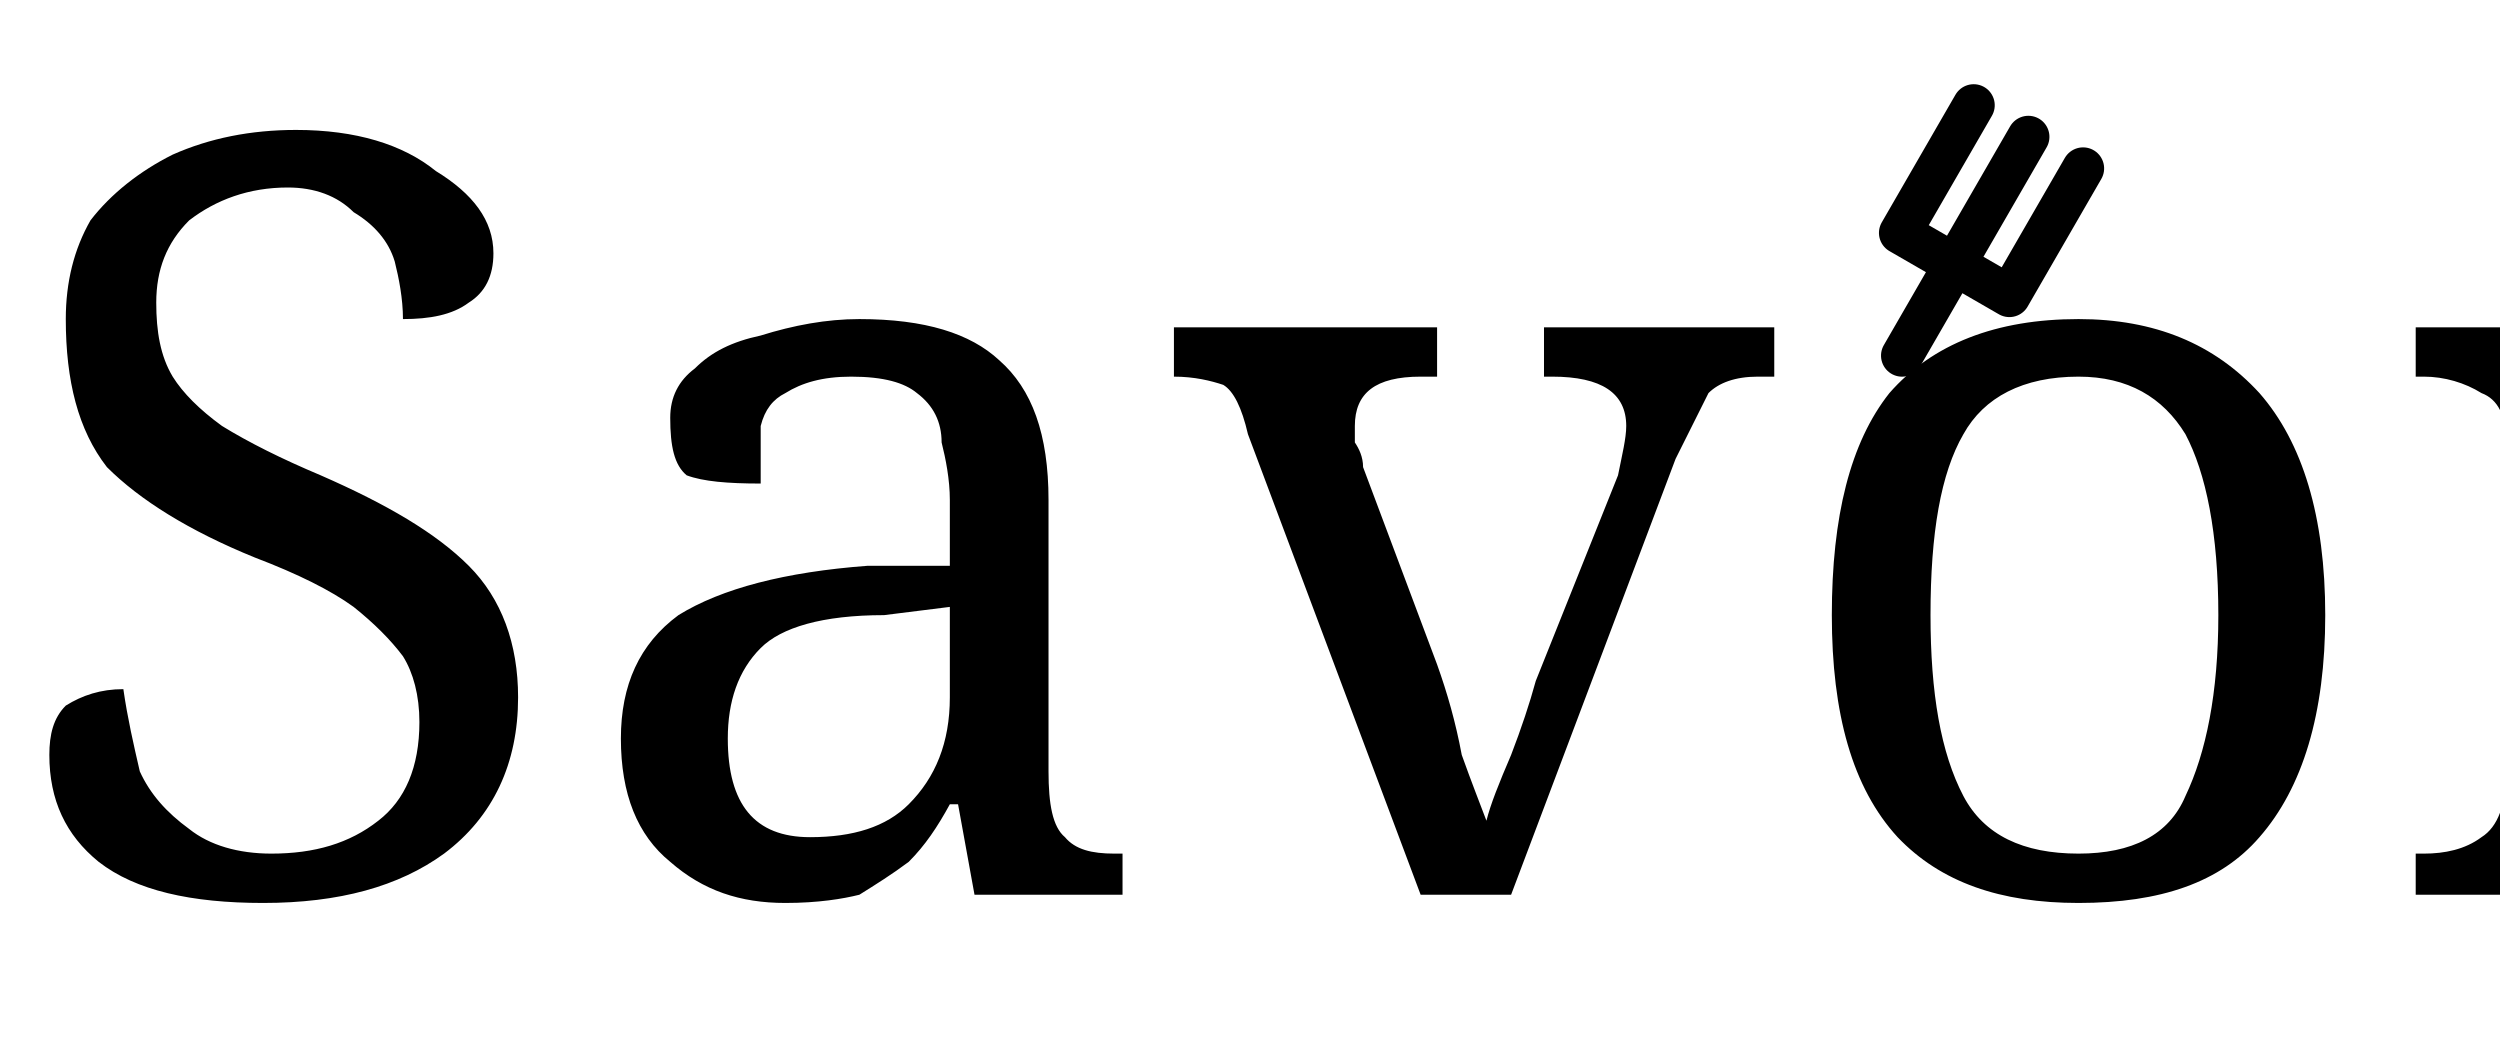
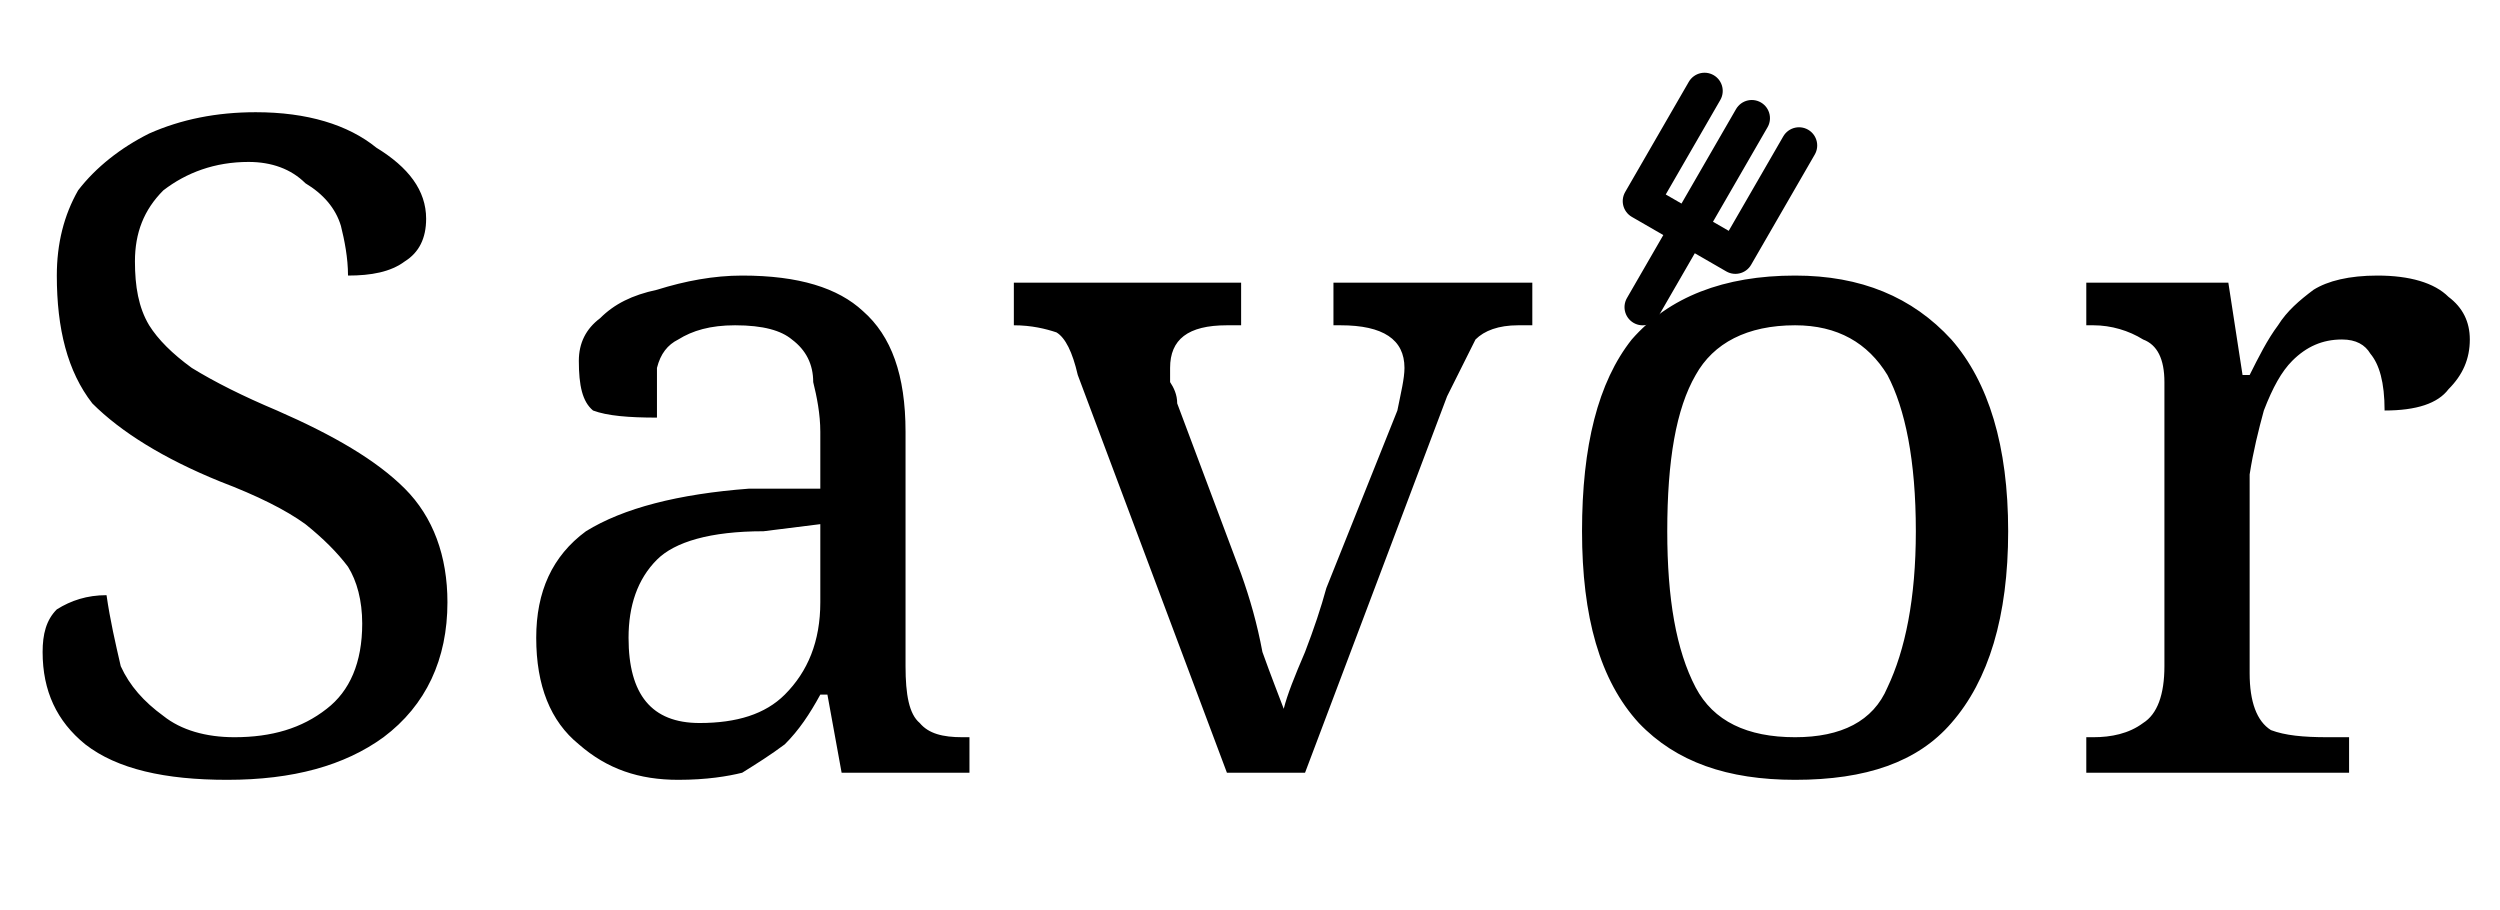
- <svg xmlns="http://www.w3.org/2000/svg" viewBox="0 -1.7 4.75 2">
+ <svg xmlns="http://www.w3.org/2000/svg" viewBox="0 -1.7 5.5 2">
  <text x="0" y="0" font-family="serif" font-size="2">Savor</text>
  <g transform="translate(3.75,-1.5) scale(0.4)">
    <path d="M0,0 L0,0.7M0.3,0 L0.3,1.2M0.6,0 L0.6,0.7M0,0.7 L0.6,0.7 " stroke="black" stroke-width="0.2" stroke-linecap="round" transform="rotate(30)" />
  </g>
</svg>
